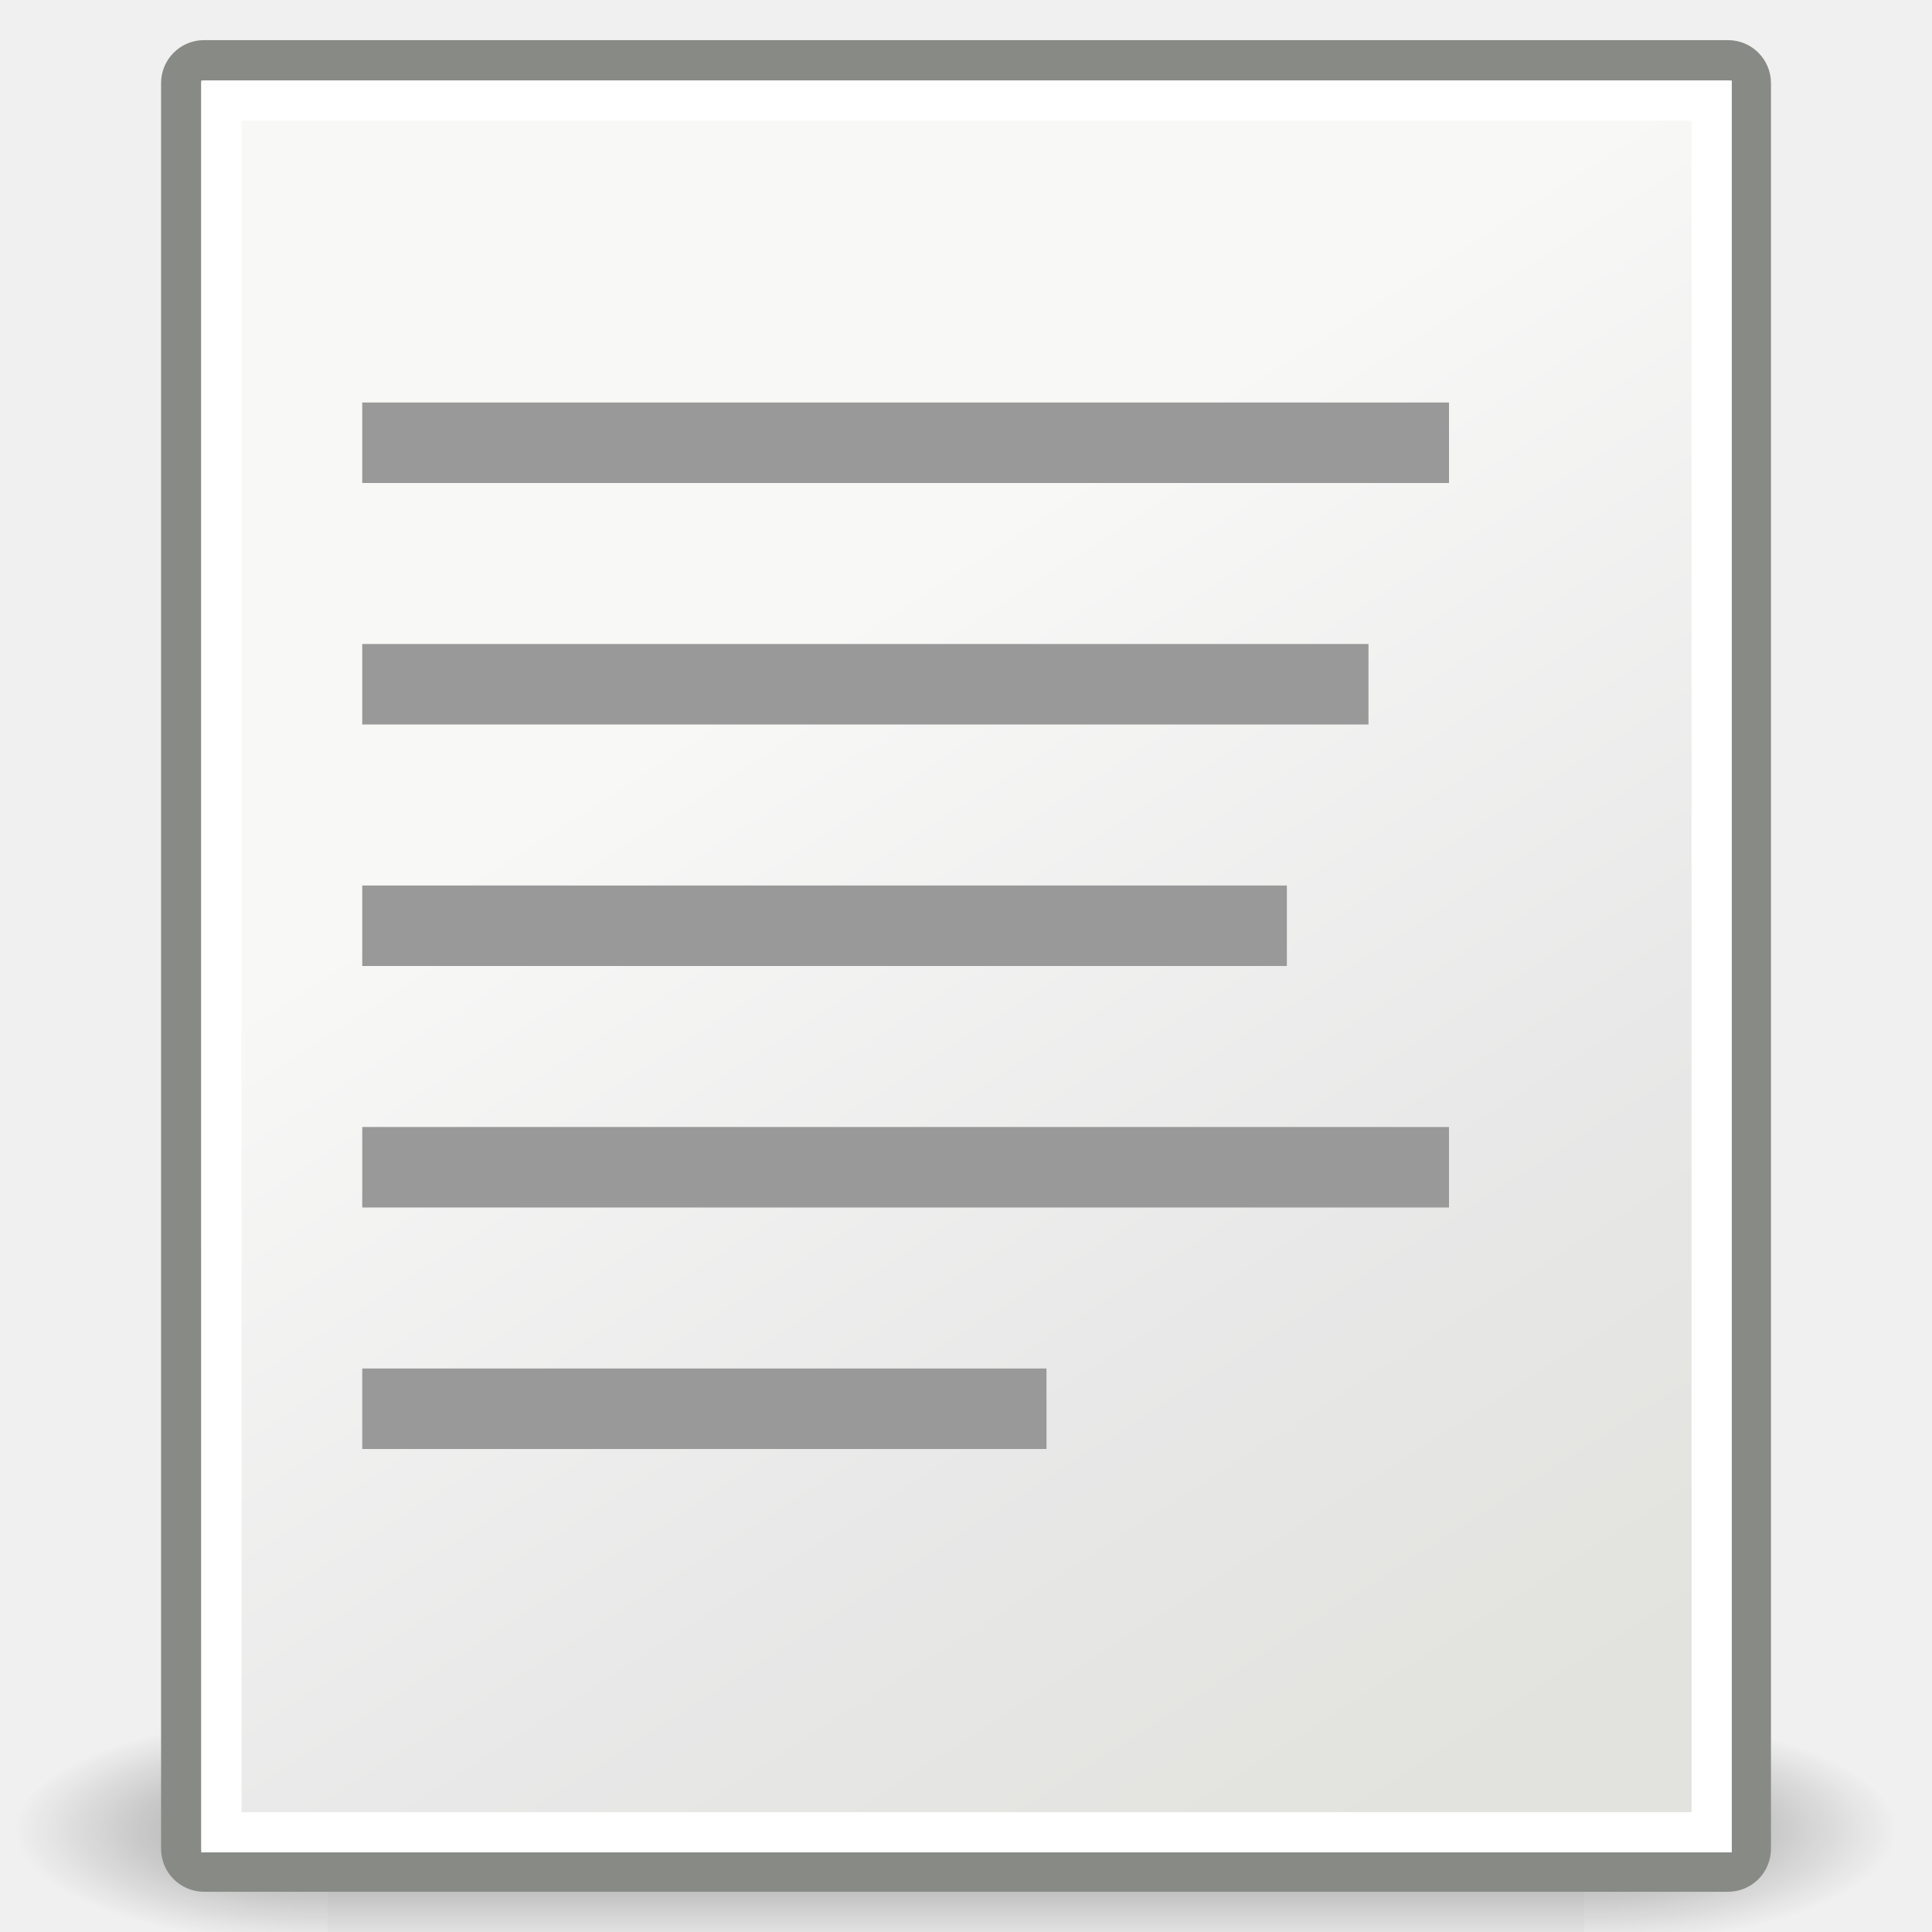
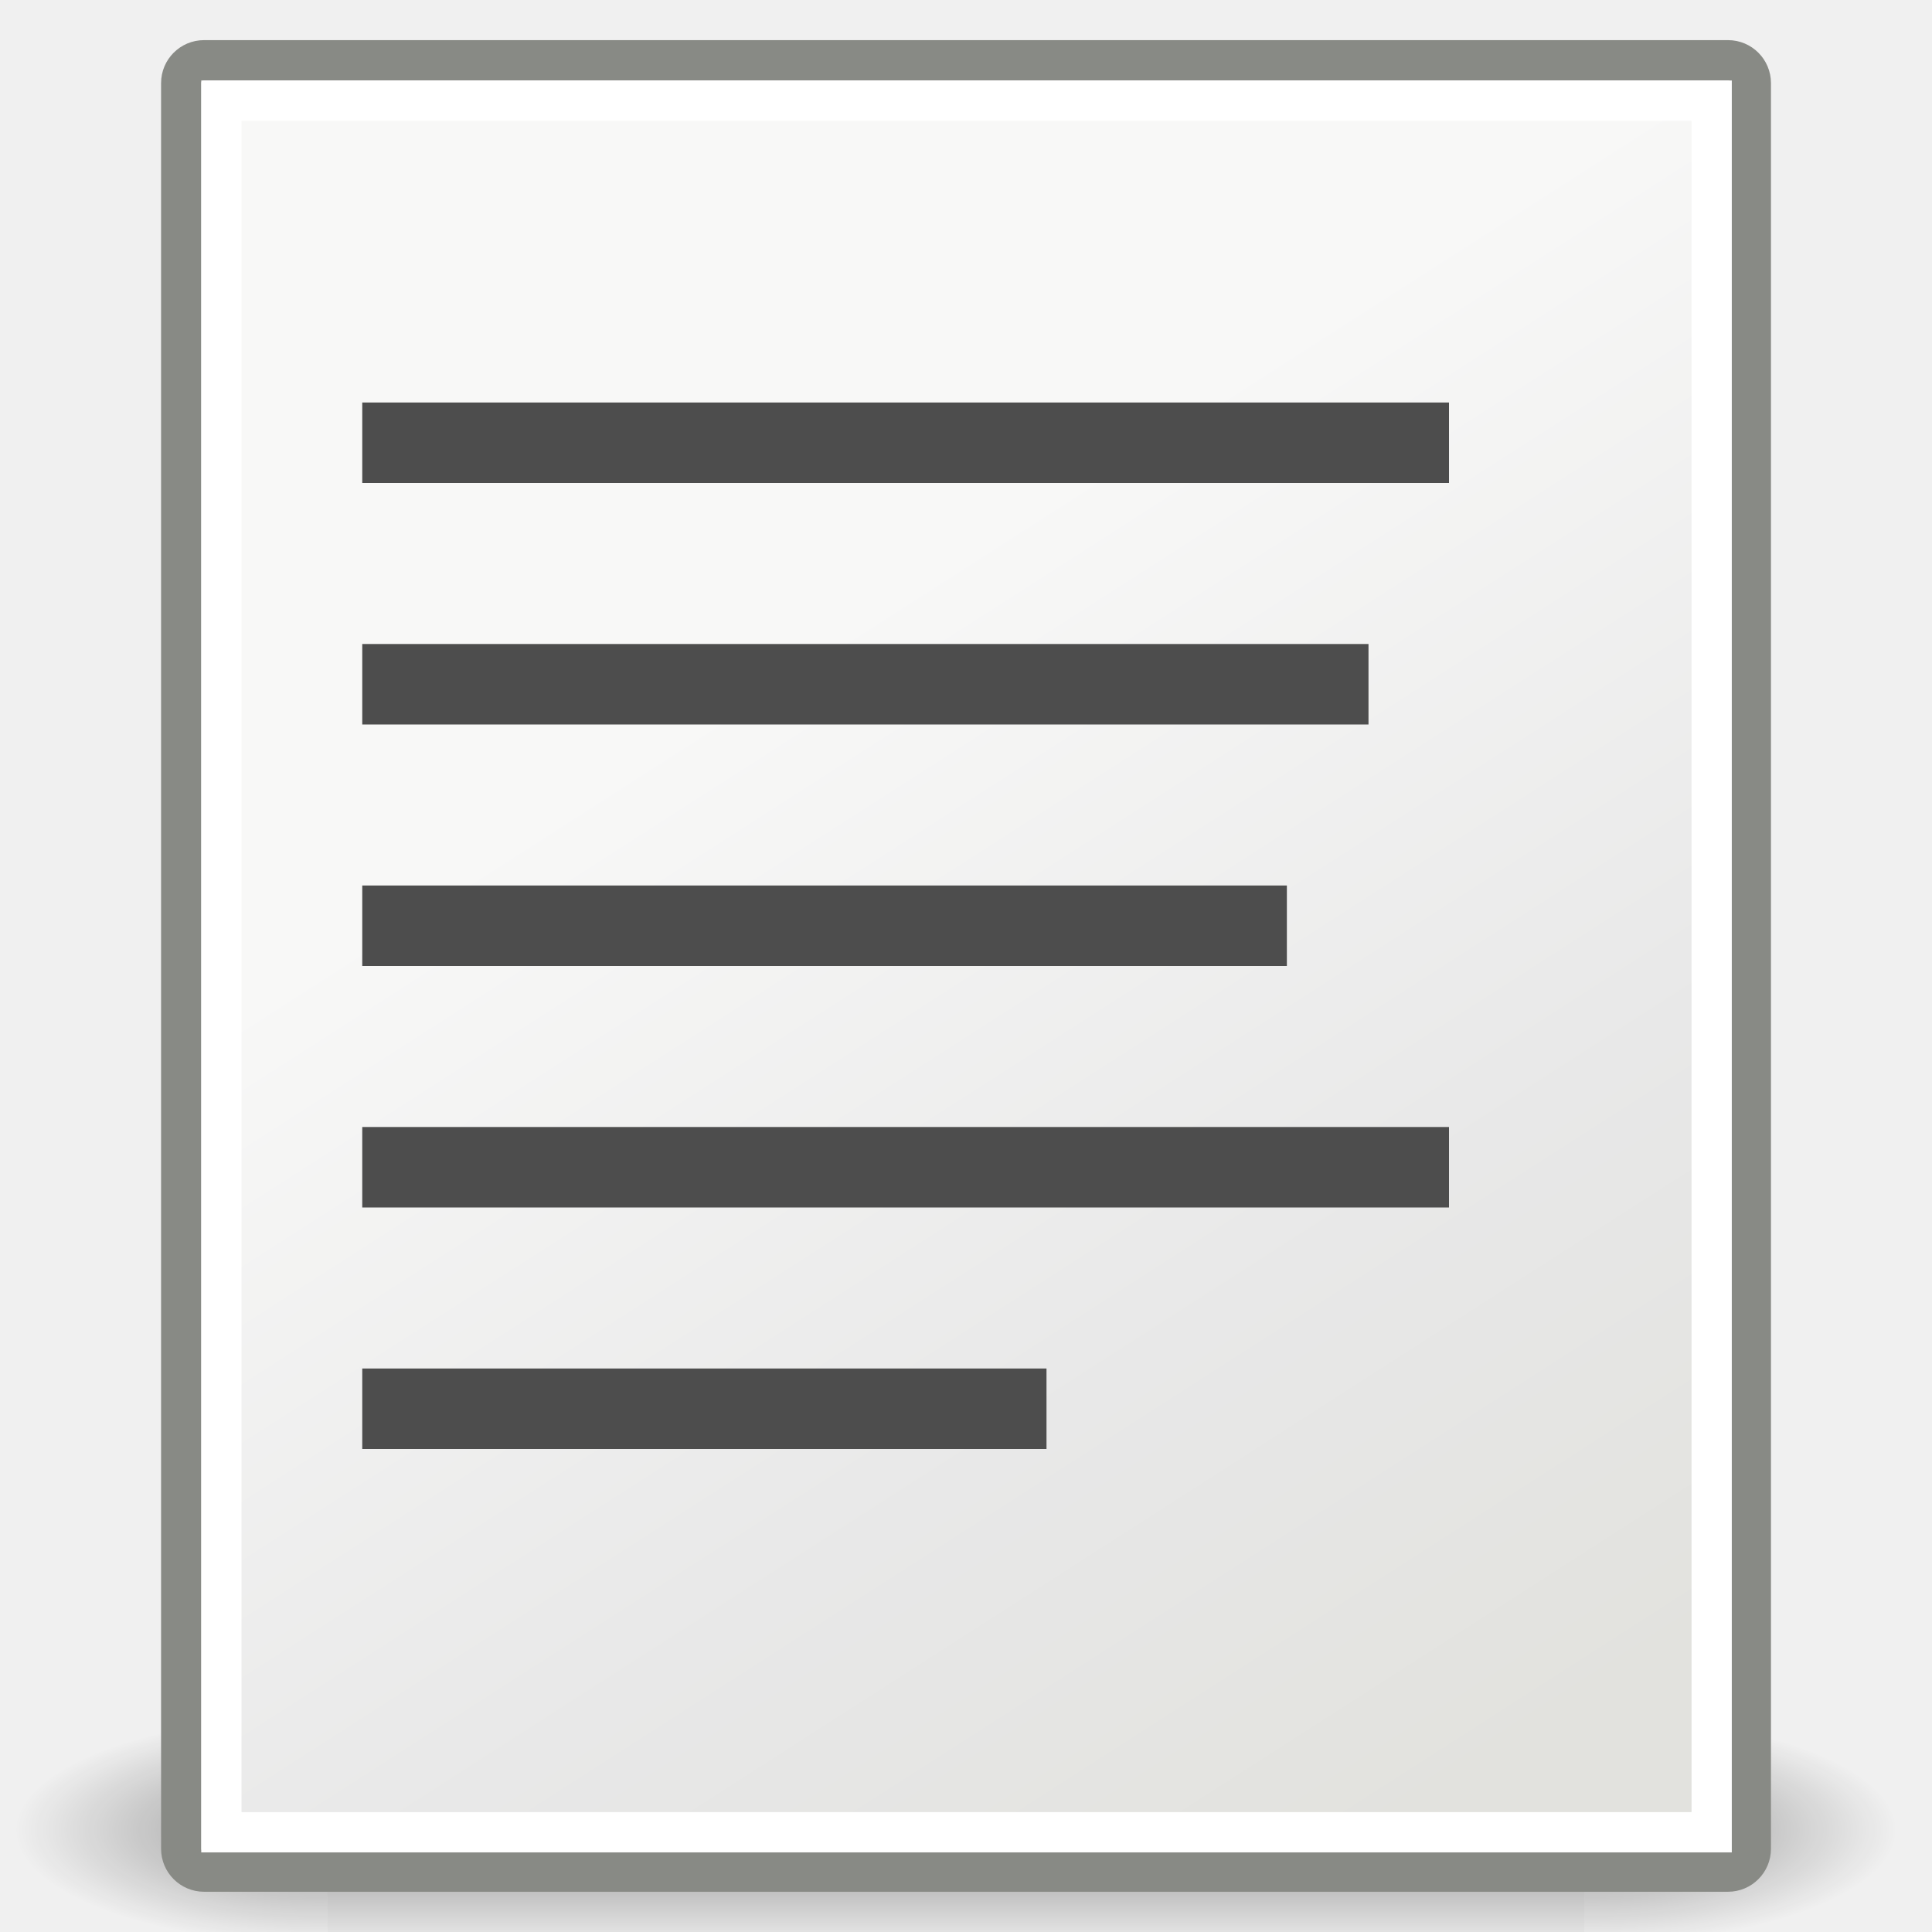
- <svg xmlns="http://www.w3.org/2000/svg" xmlns:xlink="http://www.w3.org/1999/xlink" width="48px" height="48px" id="svg4198">
+ <svg xmlns="http://www.w3.org/2000/svg" xmlns:xlink="http://www.w3.org/1999/xlink" width="48px" height="48px" id="svg4198" version="1.1">
  <defs id="defs4200">
    <radialGradient xlink:href="#linearGradient5060" id="radialGradient5031" gradientUnits="userSpaceOnUse" gradientTransform="matrix(-2.774389,0,0,1.969706,112.7623,-872.8854)" cx="605.714" cy="486.648" fx="605.714" fy="486.648" r="117.143" />
    <linearGradient id="linearGradient5060">
      <stop style="stop-color:black;stop-opacity:1;" offset="0" id="stop5062" />
      <stop style="stop-color:black;stop-opacity:0;" offset="1" id="stop5064" />
    </linearGradient>
    <radialGradient xlink:href="#linearGradient5060" id="radialGradient5029" gradientUnits="userSpaceOnUse" gradientTransform="matrix(2.774389,0,0,1.969706,-1891.633,-872.8854)" cx="605.714" cy="486.648" fx="605.714" fy="486.648" r="117.143" />
    <linearGradient id="linearGradient5048">
      <stop style="stop-color:black;stop-opacity:0;" offset="0" id="stop5050" />
      <stop id="stop5056" offset="0.5" style="stop-color:black;stop-opacity:1;" />
      <stop style="stop-color:black;stop-opacity:0;" offset="1" id="stop5052" />
    </linearGradient>
    <linearGradient xlink:href="#linearGradient5048" id="linearGradient5027" gradientUnits="userSpaceOnUse" gradientTransform="matrix(2.774389,0,0,1.969706,-1892.179,-872.8854)" x1="302.857" y1="366.648" x2="302.857" y2="609.505" />
    <linearGradient id="linearGradient3558">
      <stop style="stop-color:#000000;stop-opacity:1;" offset="0" id="stop3560" />
      <stop style="stop-color:#000000;stop-opacity:0;" offset="1" id="stop3562" />
    </linearGradient>
    <radialGradient xlink:href="#linearGradient3558" id="radialGradient3564" cx="22.571" cy="30.857" fx="22.571" fy="30.857" r="15.571" gradientTransform="matrix(1,0,0,0.651376,4.638648e-15,10.75754)" gradientUnits="userSpaceOnUse" />
    <linearGradient id="linearGradient15218">
      <stop style="stop-color:#f8f8f7;stop-opacity:1;" offset="0" id="stop15220" />
      <stop id="stop2269" offset="0.599" style="stop-color:#e8e8e8;stop-opacity:1;" />
      <stop style="stop-color:#e2e2de;stop-opacity:1;" offset="1" id="stop15222" />
    </linearGradient>
    <linearGradient xlink:href="#linearGradient15218" id="linearGradient2240" gradientUnits="userSpaceOnUse" gradientTransform="matrix(1.342704,0,0,1.235378,-8.219611,-6.577189)" x1="20.794" y1="18.379" x2="35.596" y2="39.6" />
  </defs>
  <g id="layer1">
    <g style="display:inline" id="g5022" transform="matrix(2.330573e-2,0,0,1.227058e-2,44.47891,44.41691)">
      <rect y="-150.697" x="-1559.252" height="478.357" width="1339.633" id="rect4173" style="opacity:0.402;color:black;fill:url(#linearGradient5027);fill-opacity:1;fill-rule:nonzero;stroke:none;stroke-width:1;stroke-linecap:round;stroke-linejoin:miter;marker:none;marker-start:none;marker-mid:none;marker-end:none;stroke-miterlimit:4;stroke-dasharray:none;stroke-dashoffset:0;stroke-opacity:1;visibility:visible;display:inline;overflow:visible" />
      <path id="path5058" d="M -219.619,-150.68 C -219.619,-150.68 -219.619,327.65 -219.619,327.65 C -76.745,328.551 125.781,220.481 125.781,88.454 C 125.781,-43.572 -33.655,-150.68 -219.619,-150.68 z " style="opacity:0.402;color:black;fill:url(#radialGradient5029);fill-opacity:1;fill-rule:nonzero;stroke:none;stroke-width:1;stroke-linecap:round;stroke-linejoin:miter;marker:none;marker-start:none;marker-mid:none;marker-end:none;stroke-miterlimit:4;stroke-dasharray:none;stroke-dashoffset:0;stroke-opacity:1;visibility:visible;display:inline;overflow:visible" />
      <path style="opacity:0.402;color:black;fill:url(#radialGradient5031);fill-opacity:1;fill-rule:nonzero;stroke:none;stroke-width:1;stroke-linecap:round;stroke-linejoin:miter;marker:none;marker-start:none;marker-mid:none;marker-end:none;stroke-miterlimit:4;stroke-dasharray:none;stroke-dashoffset:0;stroke-opacity:1;visibility:visible;display:inline;overflow:visible" d="M -1559.252,-150.68 C -1559.252,-150.68 -1559.252,327.65 -1559.252,327.65 C -1702.127,328.551 -1904.652,220.481 -1904.652,88.454 C -1904.652,-43.572 -1745.216,-150.68 -1559.252,-150.68 z " id="path5018" />
    </g>
    <rect style="opacity:1;fill:url(#linearGradient2240);fill-opacity:1;fill-rule:evenodd;stroke:#888a85;stroke-width:1;stroke-linecap:butt;stroke-linejoin:miter;stroke-miterlimit:4;stroke-dasharray:none;stroke-dashoffset:0;stroke-opacity:1" id="rect4238" width="38.997" height="45.003" x="4.502" y="1.497" rx="0.567" ry="0.567" />
-     <rect style="opacity:1;color:#000000;fill:#999999;fill-opacity:1;fill-rule:evenodd;stroke:none;stroke-width:1;stroke-linecap:butt;stroke-linejoin:miter;marker:none;marker-start:none;marker-mid:none;marker-end:none;stroke-miterlimit:4;stroke-dasharray:none;stroke-dashoffset:0;stroke-opacity:1;visibility:visible;display:inline;overflow:visible" id="rect4248" width="27" height="2" x="9" y="10" />
-     <rect y="16" x="9" height="2" width="25" id="rect4250" style="opacity:1;color:#000000;fill:#999999;fill-opacity:1;fill-rule:evenodd;stroke:none;stroke-width:1;stroke-linecap:butt;stroke-linejoin:miter;marker:none;marker-start:none;marker-mid:none;marker-end:none;stroke-miterlimit:4;stroke-dasharray:none;stroke-dashoffset:0;stroke-opacity:1;visibility:visible;display:inline;overflow:visible" />
-     <rect style="opacity:1;color:#000000;fill:#999999;fill-opacity:1;fill-rule:evenodd;stroke:none;stroke-width:1;stroke-linecap:butt;stroke-linejoin:miter;marker:none;marker-start:none;marker-mid:none;marker-end:none;stroke-miterlimit:4;stroke-dasharray:none;stroke-dashoffset:0;stroke-opacity:1;visibility:visible;display:inline;overflow:visible" id="rect4252" width="22.972" height="2" x="9" y="22" />
-     <rect y="28" x="9" height="2" width="27" id="rect4254" style="opacity:1;color:#000000;fill:#999999;fill-opacity:1;fill-rule:evenodd;stroke:none;stroke-width:1;stroke-linecap:butt;stroke-linejoin:miter;marker:none;marker-start:none;marker-mid:none;marker-end:none;stroke-miterlimit:4;stroke-dasharray:none;stroke-dashoffset:0;stroke-opacity:1;visibility:visible;display:inline;overflow:visible" />
-     <rect style="opacity:1;color:#000000;fill:#999999;fill-opacity:1;fill-rule:evenodd;stroke:none;stroke-width:1;stroke-linecap:butt;stroke-linejoin:miter;marker:none;marker-start:none;marker-mid:none;marker-end:none;stroke-miterlimit:4;stroke-dasharray:none;stroke-dashoffset:0;stroke-opacity:1;visibility:visible;display:inline;overflow:visible" id="rect4256" width="17" height="2" x="9" y="34" />
+     <rect style="opacity:1;color:#000000;fill:#4d4d4d;fill-opacity:1;fill-rule:evenodd;stroke:none;stroke-width:1;stroke-linecap:butt;stroke-linejoin:miter;marker:none;marker-start:none;marker-mid:none;marker-end:none;stroke-miterlimit:4;stroke-dasharray:none;stroke-dashoffset:0;stroke-opacity:1;visibility:visible;display:inline;overflow:visible" id="rect4248" width="27" height="2" x="9" y="10" />
+     <rect y="16" x="9" height="2" width="25" id="rect4250" style="opacity:1;color:#000000;fill:#4d4d4d;fill-opacity:1;fill-rule:evenodd;stroke:none;stroke-width:1;stroke-linecap:butt;stroke-linejoin:miter;marker:none;marker-start:none;marker-mid:none;marker-end:none;stroke-miterlimit:4;stroke-dasharray:none;stroke-dashoffset:0;stroke-opacity:1;visibility:visible;display:inline;overflow:visible" />
+     <rect style="opacity:1;color:#000000;fill:#4d4d4d;fill-opacity:1;fill-rule:evenodd;stroke:none;stroke-width:1;stroke-linecap:butt;stroke-linejoin:miter;marker:none;marker-start:none;marker-mid:none;marker-end:none;stroke-miterlimit:4;stroke-dasharray:none;stroke-dashoffset:0;stroke-opacity:1;visibility:visible;display:inline;overflow:visible" id="rect4252" width="22.972" height="2" x="9" y="22" />
+     <rect y="28" x="9" height="2" width="27" id="rect4254" style="opacity:1;color:#000000;fill:#4d4d4d;fill-opacity:1;fill-rule:evenodd;stroke:none;stroke-width:1;stroke-linecap:butt;stroke-linejoin:miter;marker:none;marker-start:none;marker-mid:none;marker-end:none;stroke-miterlimit:4;stroke-dasharray:none;stroke-dashoffset:0;stroke-opacity:1;visibility:visible;display:inline;overflow:visible" />
+     <rect style="opacity:1;color:#000000;fill:#4d4d4d;fill-opacity:1;fill-rule:evenodd;stroke:none;stroke-width:1;stroke-linecap:butt;stroke-linejoin:miter;marker:none;marker-start:none;marker-mid:none;marker-end:none;stroke-miterlimit:4;stroke-dasharray:none;stroke-dashoffset:0;stroke-opacity:1;visibility:visible;display:inline;overflow:visible" id="rect4256" width="17" height="2" x="9" y="34" />
    <rect style="opacity:1;fill:none;fill-opacity:1;fill-rule:evenodd;stroke:#ffffff;stroke-width:1;stroke-linecap:butt;stroke-linejoin:miter;stroke-miterlimit:4;stroke-dasharray:none;stroke-dashoffset:0;stroke-opacity:1" id="rect2245" width="37.026" height="43.022" x="5.5" y="2.5" rx="0" ry="0" />
  </g>
</svg>
